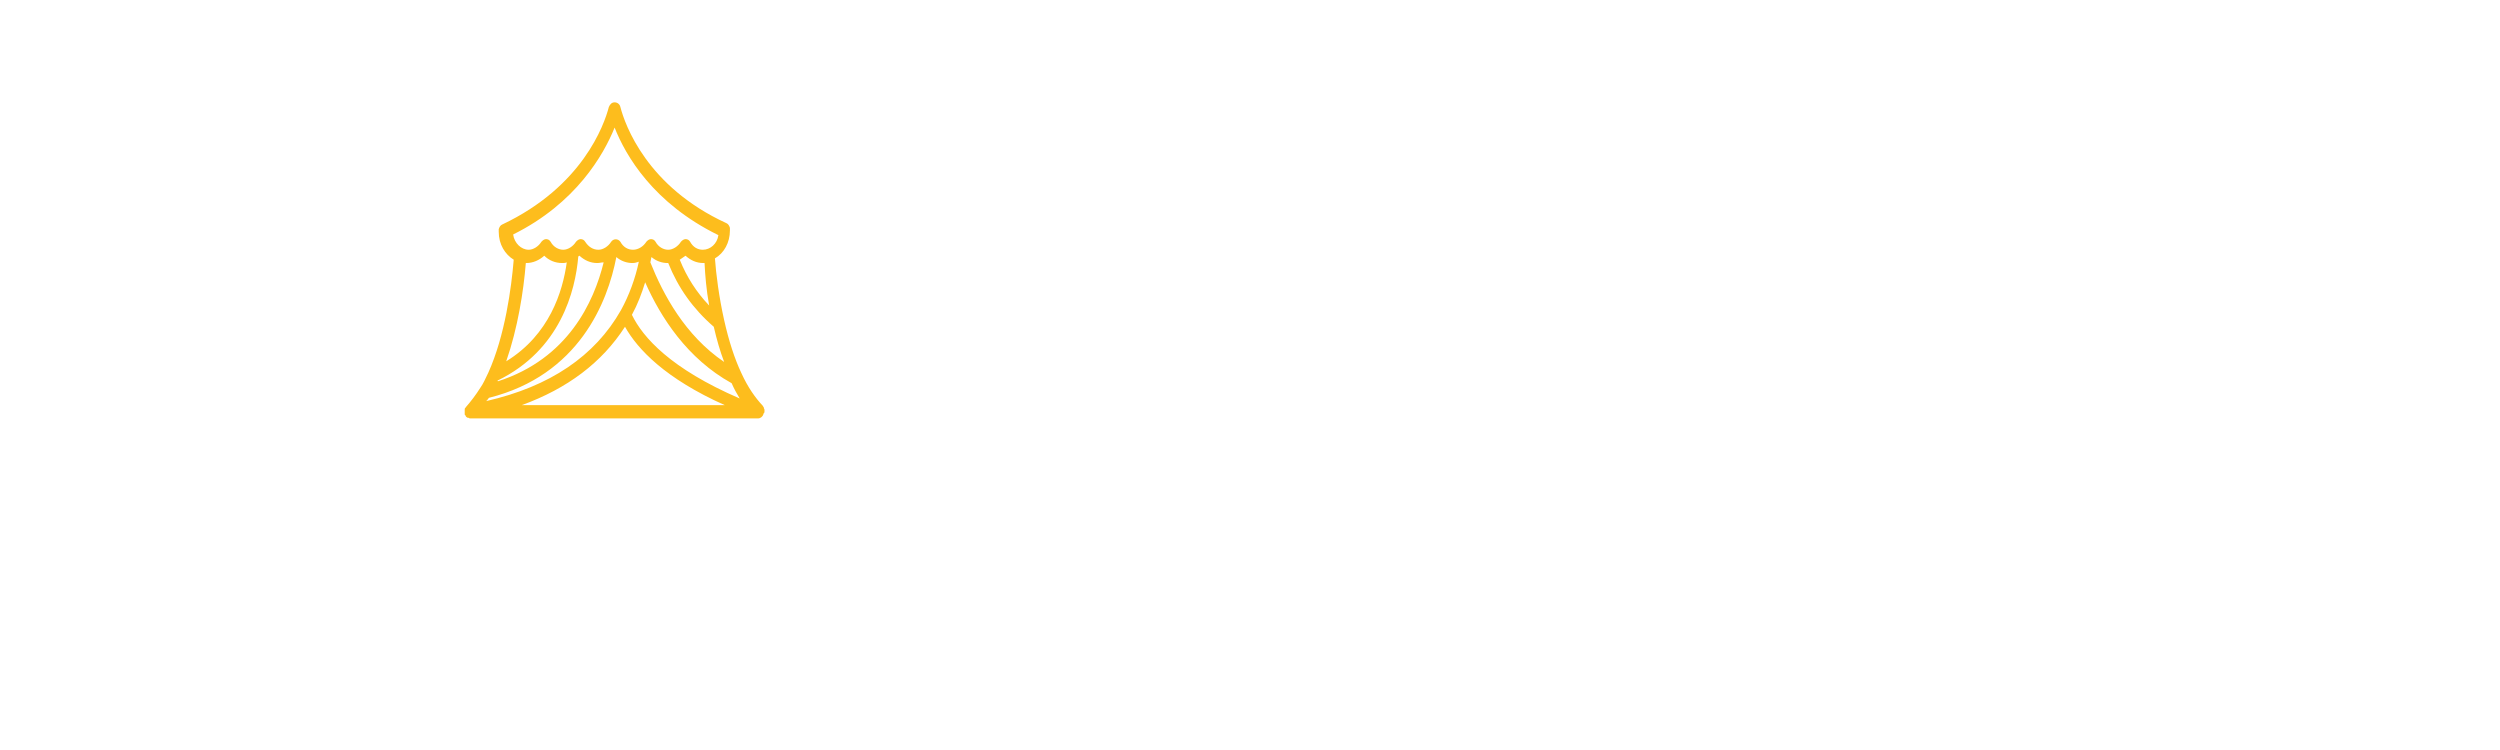
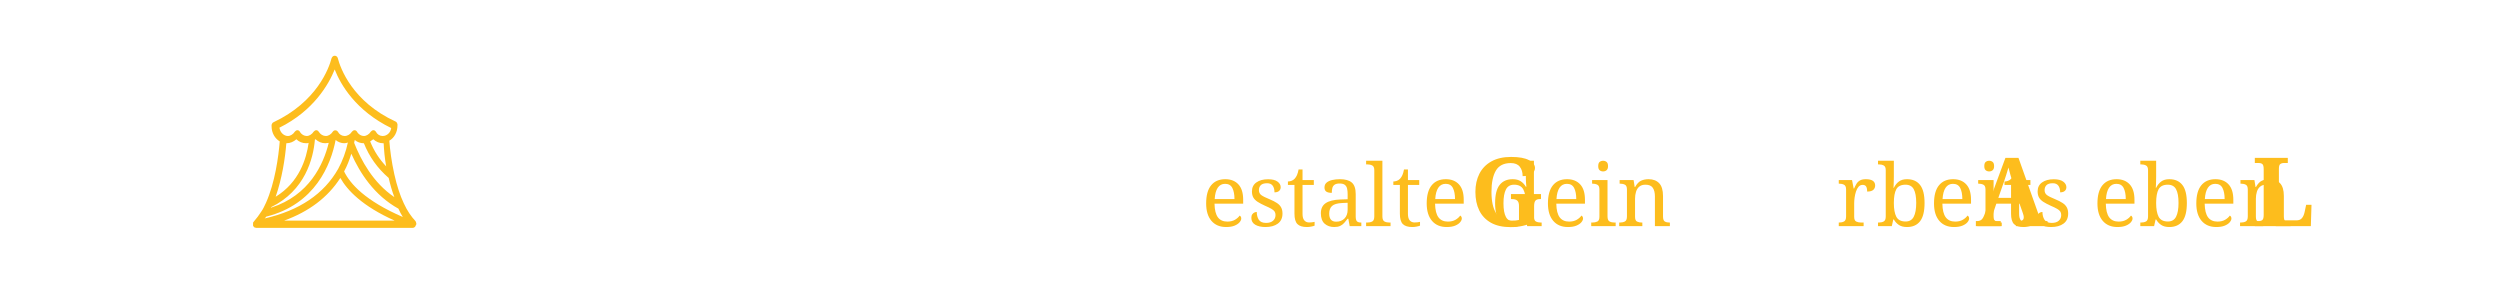
- <svg xmlns="http://www.w3.org/2000/svg" width="711.938" height="213.518" viewBox="0 0 711.938 213.518" id="svg4265" version="1.1">
+ <svg xmlns="http://www.w3.org/2000/svg" version="1.1" id="svg4265" viewBox="0 0 1307.388 158.901" height="158.901" width="1307.388">
  <defs id="defs4267" />
-   <g id="layer1" transform="translate(-21.86582,-21.46769)">
-     <flowRoot xml:space="preserve" id="flowRoot3737-5" style="font-style:normal;font-weight:normal;font-size:96px;line-height:0;font-family:sans-serif;letter-spacing:0px;word-spacing:0px;fill:#014e3c;fill-opacity:1;stroke:none" transform="matrix(0.9321969,0,0,0.9610466,13.51319,-420.243)">
-       <flowRegion id="flowRegion3739-9" style="font-size:96px;line-height:0;fill:#014e3c;fill-opacity:1">
-         <rect id="rect3741-2" width="770" height="76" x="20" y="582.52" style="font-size:96px;line-height:0;fill:#014e3c;fill-opacity:1" />
+   <g transform="translate(-21.86582,-21.46769)" id="layer1">
+     <flowRoot transform="matrix(0.9321969,0,0,0.9610466,13.51319,-420.243)" style="font-style:normal;font-weight:normal;font-size:96px;line-height:0;font-family:sans-serif;letter-spacing:0px;word-spacing:0px;fill:#014e3c;fill-opacity:1;stroke:none" id="flowRoot3737-5" xml:space="preserve">
+       <flowRegion style="font-size:96px;line-height:0;fill:#014e3c;fill-opacity:1" id="flowRegion3739-9">
+         <rect style="font-size:96px;line-height:0;fill:#014e3c;fill-opacity:1" y="582.52" x="20" height="76" width="770" id="rect3741-2" />
      </flowRegion>
-       <flowPara id="flowPara3743-9" style="font-style:normal;font-variant:normal;font-weight:normal;font-stretch:normal;font-size:160px;line-height:0;font-family:'Poor Richard';-inkscape-font-specification:'Poor Richard';opacity:0;fill:#014e3c;fill-opacity:1">M    <flowSpan style="font-size:96px;fill:#014e3c;fill-opacity:1" id="flowSpan4558-2" />nege frei</flowPara>
+       <flowPara style="font-style:normal;font-variant:normal;font-weight:normal;font-stretch:normal;font-size:160px;line-height:0;font-family:'Poor Richard';-inkscape-font-specification:'Poor Richard';opacity:0;fill:#014e3c;fill-opacity:1" id="flowPara3743-9">M    <flowSpan id="flowSpan4558-2" style="font-size:96px;fill:#014e3c;fill-opacity:1" />nege frei</flowPara>
    </flowRoot>
-     <g id="g916-0" transform="matrix(1.641827,0,0,1.890917,144.3537,35.10643)" style="fill:#fdbd1d;fill-opacity:1">
-       <g id="Layer_1-9-4" style="fill:#fdbd1d;fill-opacity:1" />
-       <g id="Layer_3-0-1" style="fill:#fdbd1d;fill-opacity:1">
-         <g id="g901-9" style="fill:#fdbd1d;fill-opacity:1">
-           <path id="path899-7" d="m 58,54.7 c 0,0 0,0 0,0 0,-0.2 0,-0.3 -0.1,-0.4 0,0 0,0 0,-0.1 C 57.8,54.1 57.8,54 57.7,53.9 56.4,52.7 55.1,51.1 54,49 52.8,46.8 51.8,44.1 51,41 50.1,37.5 49.6,34.1 49.4,31.7 51,30.9 52,29.3 52,27.5 52,27.4 52,27.3 52,27.1 51.9,26.8 51.7,26.5 51.4,26.4 37.6,20.9 33.8,11.6 33,8.9 32.9,8.5 32.5,8.2 32,8.2 c -0.5,0 -0.8,0.3 -1,0.7 -0.8,2.7 -4.6,12 -18.5,17.7 -0.3,0.1 -0.5,0.4 -0.6,0.7 0,0.2 0,0.3 0,0.4 0,1.9 1.1,3.4 2.6,4.2 -0.4,4.2 -1.5,11.4 -4.4,17 -0.5,0.9 -0.9,1.7 -1.4,2.3 -0.8,1.1 -1.6,2 -2.4,2.8 0,0 -0.1,0.1 -0.1,0.1 0,0 0,0.1 -0.1,0.1 C 6,54.3 6,54.4 6,54.5 c 0,0 0,0 0,0 0,0.1 0,0.2 0,0.4 0,0 0,0 0,0 0,0.1 0,0.1 0,0.1 0,0 0,0.1 0,0.1 0,0 0,0 0,0.1 0,0 0,0.1 0.1,0.1 0,0.1 0.1,0.1 0.1,0.2 0,0 0.1,0.1 0.1,0.1 0.1,0 0.1,0.1 0.2,0.1 0,0 0.1,0 0.1,0 0.1,0 0.2,0.1 0.3,0.1 0,0 0,0 0,0 0,0 0,0 0,0 0,0 0,0 0,0 l 50,0 c 0.4,0 0.8,-0.3 0.9,-0.6 0,0 0,0 0,-0.1 0,0 0,0 0,0 0,0 0,0 0,0 C 58,55 58,54.8 58,54.7 Z M 11.7,50.1 c 10.9,-4.6 13.5,-13.5 14,-18.7 0.1,0 0.1,-0.1 0.2,-0.1 0.9,0.7 1.9,1.1 3.1,1.1 0.4,0 0.7,-0.1 1.1,-0.1 -1.7,6 -6.2,14.5 -18.3,17.9 -0.1,0 -0.1,0 -0.1,-0.1 z m -1.5,2.6 c 15.6,-3.4 20.6,-14.4 22.1,-21.2 0.8,0.6 1.8,0.9 2.8,0.9 0.4,0 0.8,-0.1 1.1,-0.2 -0.6,2.5 -1.7,5.1 -3.1,7.3 C 28.6,46.4 20.8,51 9.7,53.2 9.9,53.1 10,52.9 10.2,52.7 Z m 31,-20.3 c 0,0 0.1,0 0.1,0 1.7,3.7 4.3,6.9 7.9,9.6 0.5,1.9 1.1,3.7 1.8,5.3 -6.8,-4 -10.6,-10.2 -12.8,-15 0.1,-0.3 0.1,-0.6 0.2,-0.8 0.8,0.6 1.8,0.9 2.8,0.9 z M 33.8,42 c 2.2,3.4 7,7.8 17.3,11.8 l -35.2,0 C 23.8,51.3 29.8,47.4 33.8,42 Z M 35,40.2 c 1,-1.6 1.7,-3.2 2.3,-4.9 2.7,5.3 7.3,11.5 15,15.2 0.4,0.8 0.9,1.6 1.4,2.3 C 41.7,48.3 36.9,43.6 35,40.2 Z m 13.4,-1.4 c -2.2,-2 -3.9,-4.3 -5.1,-6.9 0.3,-0.2 0.7,-0.4 1,-0.6 0.9,0.7 1.9,1.1 3.1,1.1 0.1,0 0.1,0 0.2,0 0.1,1.8 0.3,4 0.8,6.4 z M 32,12 c 1.9,4.2 6.7,11.4 18,16.2 -0.2,1.3 -1.4,2.2 -2.7,2.2 -0.9,0 -1.7,-0.4 -2.2,-1.2 -0.2,-0.3 -0.5,-0.4 -0.8,-0.4 0,0 0,0 0,0 -0.3,0 -0.6,0.2 -0.8,0.4 -0.5,0.7 -1.4,1.2 -2.2,1.2 -0.8,0 -1.7,-0.4 -2.2,-1.2 -0.2,-0.3 -0.5,-0.4 -0.8,-0.4 0,0 0,0 0,0 -0.3,0 -0.6,0.2 -0.8,0.4 -0.5,0.7 -1.4,1.2 -2.3,1.2 -0.9,0 -1.7,-0.4 -2.2,-1.2 -0.4,-0.5 -1.2,-0.5 -1.6,0 -0.5,0.7 -1.4,1.2 -2.2,1.2 -0.9,0 -1.7,-0.4 -2.3,-1.2 -0.2,-0.3 -0.5,-0.4 -0.8,-0.4 -0.3,0 -0.6,0.2 -0.8,0.4 -0.5,0.7 -1.4,1.2 -2.2,1.2 -0.8,0 -1.7,-0.4 -2.2,-1.2 -0.2,-0.3 -0.5,-0.4 -0.8,-0.4 -0.3,0 -0.6,0.2 -0.8,0.4 -0.5,0.7 -1.4,1.2 -2.2,1.2 -1.3,0 -2.5,-1 -2.7,-2.3 C 25.3,23.4 30.1,16.1 32,12 Z M 16.7,32.4 c 1.1,0 2.2,-0.4 3.1,-1.1 0.8,0.7 1.9,1.1 3.1,1.1 0.3,0 0.5,0 0.8,-0.1 -0.7,4.4 -3,10.9 -10.5,14.9 2,-5 3,-10.5 3.4,-14.8 0,0 0,0 0.1,0 z" style="fill:#fdbd1d;fill-opacity:1" />
+     <g style="fill:#fdbd1d;fill-opacity:1" transform="matrix(1.641827,0,0,1.890917,144.3537,35.10643)" id="g916-0">
+       <g style="fill:#fdbd1d;fill-opacity:1" id="Layer_1-9-4" />
+       <g style="fill:#fdbd1d;fill-opacity:1" id="Layer_3-0-1">
+         <g style="fill:#fdbd1d;fill-opacity:1" id="g901-9">
+           <path style="fill:#fdbd1d;fill-opacity:1" d="m 58,54.7 c 0,0 0,0 0,0 0,-0.2 0,-0.3 -0.1,-0.4 0,0 0,0 0,-0.1 C 57.8,54.1 57.8,54 57.7,53.9 56.4,52.7 55.1,51.1 54,49 52.8,46.8 51.8,44.1 51,41 50.1,37.5 49.6,34.1 49.4,31.7 51,30.9 52,29.3 52,27.5 52,27.4 52,27.3 52,27.1 51.9,26.8 51.7,26.5 51.4,26.4 37.6,20.9 33.8,11.6 33,8.9 32.9,8.5 32.5,8.2 32,8.2 c -0.5,0 -0.8,0.3 -1,0.7 -0.8,2.7 -4.6,12 -18.5,17.7 -0.3,0.1 -0.5,0.4 -0.6,0.7 0,0.2 0,0.3 0,0.4 0,1.9 1.1,3.4 2.6,4.2 -0.4,4.2 -1.5,11.4 -4.4,17 -0.5,0.9 -0.9,1.7 -1.4,2.3 -0.8,1.1 -1.6,2 -2.4,2.8 0,0 -0.1,0.1 -0.1,0.1 0,0 0,0.1 -0.1,0.1 C 6,54.3 6,54.4 6,54.5 c 0,0 0,0 0,0 0,0.1 0,0.2 0,0.4 0,0 0,0 0,0 0,0.1 0,0.1 0,0.1 0,0 0,0.1 0,0.1 0,0 0,0 0,0.1 0,0 0,0.1 0.1,0.1 0,0.1 0.1,0.1 0.1,0.2 0,0 0.1,0.1 0.1,0.1 0.1,0 0.1,0.1 0.2,0.1 0,0 0.1,0 0.1,0 0.1,0 0.2,0.1 0.3,0.1 0,0 0,0 0,0 0,0 0,0 0,0 0,0 0,0 0,0 l 50,0 c 0.4,0 0.8,-0.3 0.9,-0.6 0,0 0,0 0,-0.1 0,0 0,0 0,0 0,0 0,0 0,0 C 58,55 58,54.8 58,54.7 Z M 11.7,50.1 c 10.9,-4.6 13.5,-13.5 14,-18.7 0.1,0 0.1,-0.1 0.2,-0.1 0.9,0.7 1.9,1.1 3.1,1.1 0.4,0 0.7,-0.1 1.1,-0.1 -1.7,6 -6.2,14.5 -18.3,17.9 -0.1,0 -0.1,0 -0.1,-0.1 z m -1.5,2.6 c 15.6,-3.4 20.6,-14.4 22.1,-21.2 0.8,0.6 1.8,0.9 2.8,0.9 0.4,0 0.8,-0.1 1.1,-0.2 -0.6,2.5 -1.7,5.1 -3.1,7.3 C 28.6,46.4 20.8,51 9.7,53.2 9.9,53.1 10,52.9 10.2,52.7 Z m 31,-20.3 c 0,0 0.1,0 0.1,0 1.7,3.7 4.3,6.9 7.9,9.6 0.5,1.9 1.1,3.7 1.8,5.3 -6.8,-4 -10.6,-10.2 -12.8,-15 0.1,-0.3 0.1,-0.6 0.2,-0.8 0.8,0.6 1.8,0.9 2.8,0.9 z M 33.8,42 c 2.2,3.4 7,7.8 17.3,11.8 l -35.2,0 C 23.8,51.3 29.8,47.4 33.8,42 Z M 35,40.2 c 1,-1.6 1.7,-3.2 2.3,-4.9 2.7,5.3 7.3,11.5 15,15.2 0.4,0.8 0.9,1.6 1.4,2.3 C 41.7,48.3 36.9,43.6 35,40.2 Z m 13.4,-1.4 c -2.2,-2 -3.9,-4.3 -5.1,-6.9 0.3,-0.2 0.7,-0.4 1,-0.6 0.9,0.7 1.9,1.1 3.1,1.1 0.1,0 0.1,0 0.2,0 0.1,1.8 0.3,4 0.8,6.4 z M 32,12 c 1.9,4.2 6.7,11.4 18,16.2 -0.2,1.3 -1.4,2.2 -2.7,2.2 -0.9,0 -1.7,-0.4 -2.2,-1.2 -0.2,-0.3 -0.5,-0.4 -0.8,-0.4 0,0 0,0 0,0 -0.3,0 -0.6,0.2 -0.8,0.4 -0.5,0.7 -1.4,1.2 -2.2,1.2 -0.8,0 -1.7,-0.4 -2.2,-1.2 -0.2,-0.3 -0.5,-0.4 -0.8,-0.4 0,0 0,0 0,0 -0.3,0 -0.6,0.2 -0.8,0.4 -0.5,0.7 -1.4,1.2 -2.3,1.2 -0.9,0 -1.7,-0.4 -2.2,-1.2 -0.4,-0.5 -1.2,-0.5 -1.6,0 -0.5,0.7 -1.4,1.2 -2.2,1.2 -0.9,0 -1.7,-0.4 -2.3,-1.2 -0.2,-0.3 -0.5,-0.4 -0.8,-0.4 -0.3,0 -0.6,0.2 -0.8,0.4 -0.5,0.7 -1.4,1.2 -2.2,1.2 -0.8,0 -1.7,-0.4 -2.2,-1.2 -0.2,-0.3 -0.5,-0.4 -0.8,-0.4 -0.3,0 -0.6,0.2 -0.8,0.4 -0.5,0.7 -1.4,1.2 -2.2,1.2 -1.3,0 -2.5,-1 -2.7,-2.3 C 25.3,23.4 30.1,16.1 32,12 Z M 16.7,32.4 c 1.1,0 2.2,-0.4 3.1,-1.1 0.8,0.7 1.9,1.1 3.1,1.1 0.3,0 0.5,0 0.8,-0.1 -0.7,4.4 -3,10.9 -10.5,14.9 2,-5 3,-10.5 3.4,-14.8 0,0 0,0 0.1,0 z" id="path899-7" />
        </g>
      </g>
    </g>
-     <flowRoot xml:space="preserve" id="flowRoot3759-3" style="font-style:normal;font-weight:normal;font-size:40px;line-height:1.25;font-family:sans-serif;letter-spacing:0px;word-spacing:0px;fill:#fdbd1d;fill-opacity:1;stroke:none" transform="matrix(0.9375,0,0,0.9375,6.758498,-325.2975)">
-       <flowRegion id="flowRegion3761-5" style="fill:#fdbd1d;fill-opacity:1">
-         <rect id="rect3763-1" width="776.807" height="188.969" x="0" y="532.52" style="fill:#fdbd1d;fill-opacity:1" />
-       </flowRegion>
-       <flowPara id="flowPara3765-4" style="font-style:normal;font-variant:normal;font-weight:normal;font-stretch:normal;font-size:48px;line-height:1.25;font-family:Cambria;-inkscape-font-specification:'Cambria, Normal';text-align:center;writing-mode:lr-tb;text-anchor:middle;fill:#fdbd1d;fill-opacity:1">
-         <flowSpan style="font-style:normal;font-variant:normal;font-weight:bold;font-stretch:normal;font-size:53.333px;line-height:1.25;font-family:Cambria;-inkscape-font-specification:'Cambria Bold';fill:#fdbd1d;fill-opacity:1" id="flowSpan4606-9">G</flowSpan>estalte dein <flowSpan style="font-style:normal;font-variant:normal;font-weight:bold;font-stretch:normal;font-size:53.333px;line-height:1.25;font-family:Cambria;-inkscape-font-specification:'Cambria Bold';fill:#fdbd1d;fill-opacity:1" id="flowSpan4610-3">A</flowSpan>rbeits<flowSpan style="font-style:normal;font-variant:normal;font-weight:bold;font-stretch:normal;font-size:53.333px;line-height:1.25;font-family:Cambria;-inkscape-font-specification:'Cambria Bold';fill:#fdbd1d;fill-opacity:1" id="flowSpan4616-0">L</flowSpan>eben</flowPara>
-     </flowRoot>
+     <text id="text4152" y="139.743" x="790.682" style="font-style:normal;font-weight:normal;font-size:37.5px;line-height:1.25;font-family:sans-serif;letter-spacing:0px;word-spacing:0px;fill:#fdbd1d;fill-opacity:1;stroke:none" xml:space="preserve">
+       <tspan id="tspan4154" y="1.#INF" x="1227.167">
+         <tspan id="tspan4156" style="font-style:normal;font-variant:normal;font-weight:bold;font-stretch:normal;font-size:50px;line-height:1.25;font-family:Cambria;-inkscape-font-specification:'Cambria Bold';fill:#fdbd1d;fill-opacity:1" y="139.743" x="790.682">G</tspan>
+         <tspan id="tspan4158" style="font-style:normal;font-variant:normal;font-weight:normal;font-stretch:normal;font-size:45px;line-height:1.25;font-family:Cambria;-inkscape-font-specification:'Cambria, Normal';text-align:center;writing-mode:lr-tb;text-anchor:middle;fill:#fdbd1d;fill-opacity:1" y="139.743" x="823.006">estalte dein </tspan>
+         <tspan id="tspan4160" style="font-style:normal;font-variant:normal;font-weight:bold;font-stretch:normal;font-size:50px;line-height:1.25;font-family:Cambria;-inkscape-font-specification:'Cambria Bold';fill:#fdbd1d;fill-opacity:1" y="139.743" x="1054.95">A</tspan>
+         <tspan id="tspan4162" style="font-style:normal;font-variant:normal;font-weight:normal;font-stretch:normal;font-size:45px;line-height:1.25;font-family:Cambria;-inkscape-font-specification:'Cambria, Normal';text-align:center;writing-mode:lr-tb;text-anchor:middle;fill:#fdbd1d;fill-opacity:1" y="139.743" x="1087.567">rbeits</tspan>
+         <tspan id="tspan4164" style="font-style:normal;font-variant:normal;font-weight:bold;font-stretch:normal;font-size:50px;line-height:1.25;font-family:Cambria;-inkscape-font-specification:'Cambria Bold';fill:#fdbd1d;fill-opacity:1" y="139.743" x="1199.628">L</tspan>
+         <tspan id="tspan4166" style="font-style:normal;font-variant:normal;font-weight:normal;font-stretch:normal;font-size:45px;line-height:1.25;font-family:Cambria;-inkscape-font-specification:'Cambria, Normal';text-align:center;writing-mode:lr-tb;text-anchor:middle;fill:#fdbd1d;fill-opacity:1" y="139.743" x="1227.167">eben</tspan>
+       </tspan>
+     </text>
  </g>
</svg>
